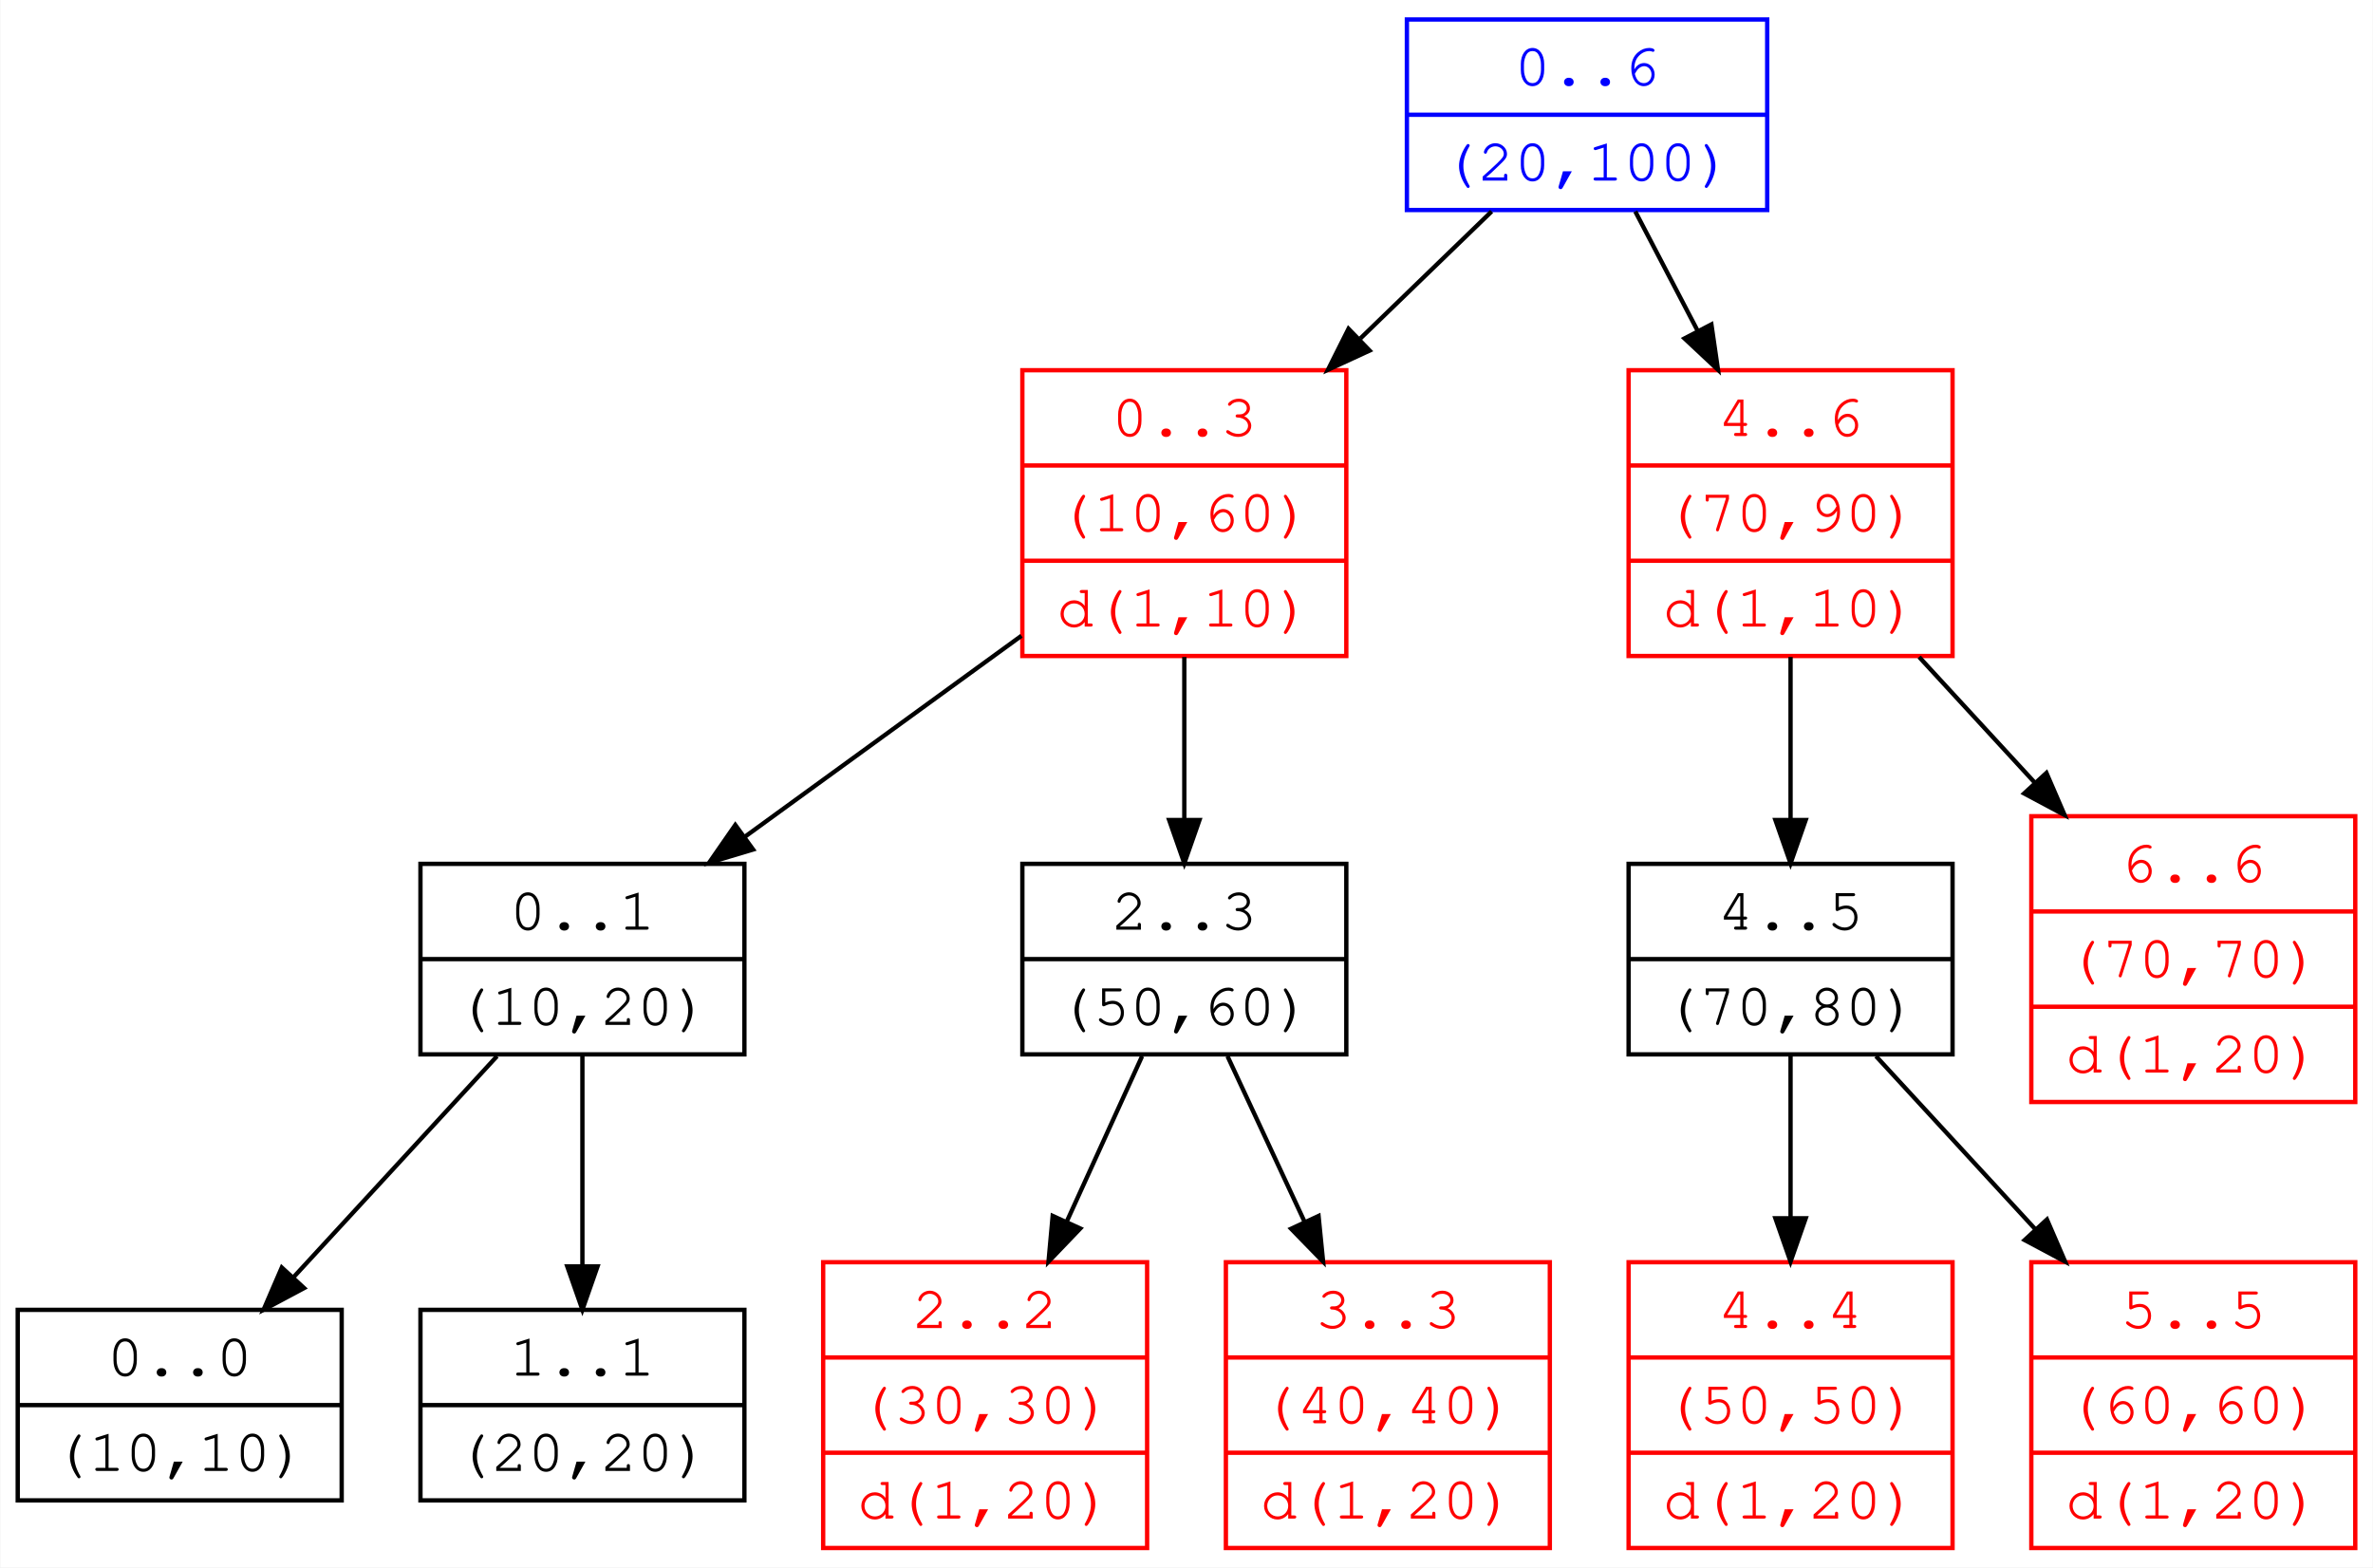
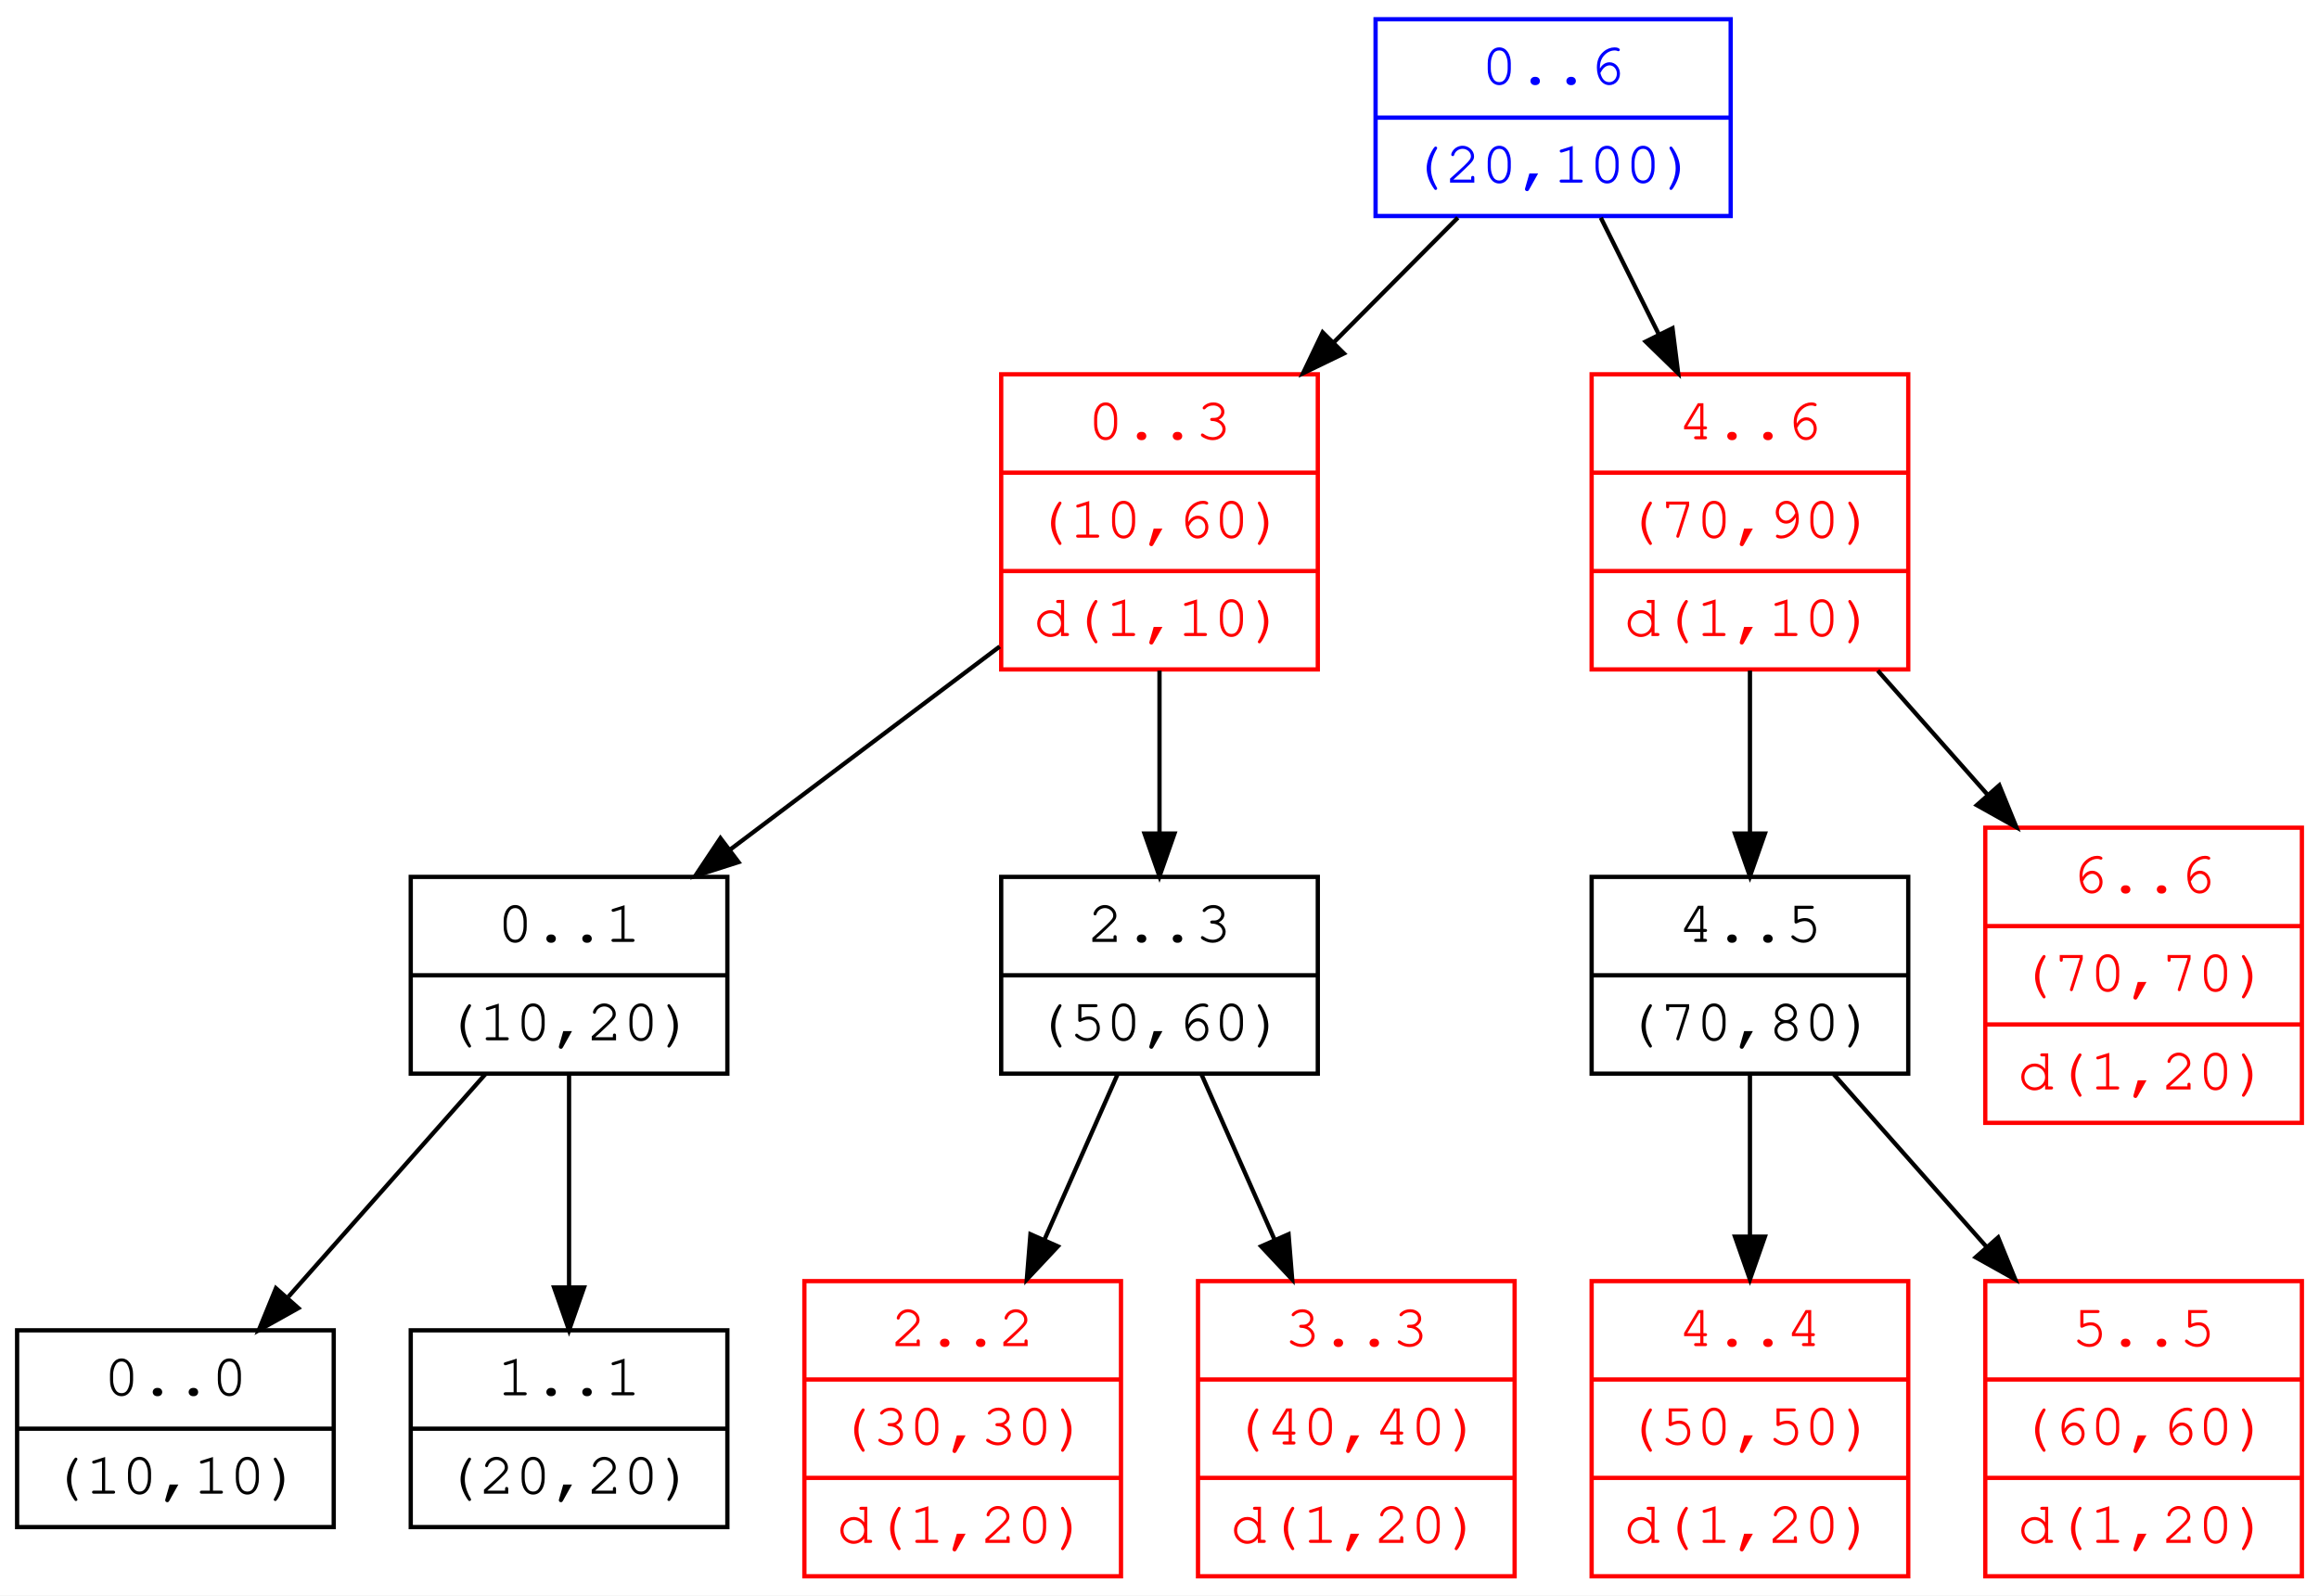
- <svg xmlns="http://www.w3.org/2000/svg" width="548pt" height="362pt" viewBox="0.00 0.00 547.81 362.00">
-   <g id="graph0" class="graph" transform="scale(1 1) rotate(0) translate(4 358)">
-     <polygon fill="white" stroke="transparent" points="-4,4 -4,-358 543.81,-358 543.81,4 -4,4" />
+ <svg xmlns="http://www.w3.org/2000/svg" width="542pt" height="373pt" viewBox="0.00 0.00 542.00 373.00">
+   <g id="graph0" class="graph" transform="scale(1 1) rotate(0) translate(4 369)">
+     <polygon fill="white" stroke="transparent" points="-4,4 -4,-369 538,-369 538,4 -4,4" />
    <g id="node1" class="node">
-       <polygon fill="none" stroke="blue" points="320.8,-309.5 320.8,-353.5 404.01,-353.5 404.01,-309.5 320.8,-309.5" />
-       <text text-anchor="middle" x="362.4" y="-338.3" font-family="Courier,monospace" font-size="14.00" fill="blue">0..6</text>
-       <polyline fill="none" stroke="blue" points="320.8,-331.5 404.01,-331.5 " />
-       <text text-anchor="middle" x="362.4" y="-316.3" font-family="Courier,monospace" font-size="14.00" fill="blue">(20,100)</text>
+       <polygon fill="none" stroke="blue" points="317.5,-318.5 317.5,-364.5 400.5,-364.5 400.5,-318.5 317.5,-318.5" />
+       <text text-anchor="middle" x="359" y="-349.3" font-family="Courier,monospace" font-size="14.00" fill="blue">0..6</text>
+       <polyline fill="none" stroke="blue" points="317.5,-341.5 400.5,-341.5 " />
+       <text text-anchor="middle" x="359" y="-326.3" font-family="Courier,monospace" font-size="14.00" fill="blue">(20,100)</text>
    </g>
    <g id="node2" class="node">
-       <polygon fill="none" stroke="red" points="232,-206.5 232,-272.5 306.81,-272.5 306.81,-206.5 232,-206.5" />
-       <text text-anchor="middle" x="269.4" y="-257.3" font-family="Courier,monospace" font-size="14.00" fill="red">0..3</text>
-       <polyline fill="none" stroke="red" points="232,-250.5 306.81,-250.5 " />
-       <text text-anchor="middle" x="269.4" y="-235.3" font-family="Courier,monospace" font-size="14.00" fill="red">(10,60)</text>
-       <polyline fill="none" stroke="red" points="232,-228.5 306.81,-228.5 " />
-       <text text-anchor="middle" x="269.4" y="-213.3" font-family="Courier,monospace" font-size="14.00" fill="red">d(1,10)</text>
+       <polygon fill="none" stroke="red" points="230,-212.5 230,-281.5 304,-281.5 304,-212.5 230,-212.5" />
+       <text text-anchor="middle" x="267" y="-266.3" font-family="Courier,monospace" font-size="14.00" fill="red">0..3</text>
+       <polyline fill="none" stroke="red" points="230,-258.5 304,-258.5 " />
+       <text text-anchor="middle" x="267" y="-243.3" font-family="Courier,monospace" font-size="14.00" fill="red">(10,60)</text>
+       <polyline fill="none" stroke="red" points="230,-235.5 304,-235.5 " />
+       <text text-anchor="middle" x="267" y="-220.3" font-family="Courier,monospace" font-size="14.00" fill="red">d(1,10)</text>
    </g>
    <g id="edge1" class="edge">
-       <path fill="none" stroke="black" d="M340.37,-309.17C331.29,-300.39 320.47,-289.92 310.06,-279.84" />
-       <polygon fill="black" stroke="black" points="312.19,-277.04 302.57,-272.6 307.32,-282.07 312.19,-277.04" />
+       <path fill="none" stroke="black" d="M336.73,-318.11C328,-309.33 317.7,-298.98 307.73,-288.96" />
+       <polygon fill="black" stroke="black" points="310.1,-286.37 300.56,-281.75 305.13,-291.3 310.1,-286.37" />
    </g>
    <g id="node3" class="node">
-       <polygon fill="none" stroke="red" points="372,-206.5 372,-272.5 446.81,-272.5 446.81,-206.5 372,-206.5" />
-       <text text-anchor="middle" x="409.4" y="-257.3" font-family="Courier,monospace" font-size="14.00" fill="red">4..6</text>
-       <polyline fill="none" stroke="red" points="372,-250.5 446.81,-250.5 " />
-       <text text-anchor="middle" x="409.4" y="-235.3" font-family="Courier,monospace" font-size="14.00" fill="red">(70,90)</text>
-       <polyline fill="none" stroke="red" points="372,-228.5 446.81,-228.5 " />
-       <text text-anchor="middle" x="409.4" y="-213.3" font-family="Courier,monospace" font-size="14.00" fill="red">d(1,10)</text>
+       <polygon fill="none" stroke="red" points="368,-212.5 368,-281.5 442,-281.5 442,-212.5 368,-212.5" />
+       <text text-anchor="middle" x="405" y="-266.3" font-family="Courier,monospace" font-size="14.00" fill="red">4..6</text>
+       <polyline fill="none" stroke="red" points="368,-258.5 442,-258.5 " />
+       <text text-anchor="middle" x="405" y="-243.3" font-family="Courier,monospace" font-size="14.00" fill="red">(70,90)</text>
+       <polyline fill="none" stroke="red" points="368,-235.5 442,-235.5 " />
+       <text text-anchor="middle" x="405" y="-220.3" font-family="Courier,monospace" font-size="14.00" fill="red">d(1,10)</text>
    </g>
    <g id="edge2" class="edge">
-       <path fill="none" stroke="black" d="M373.54,-309.17C377.86,-300.9 382.96,-291.13 387.94,-281.61" />
-       <polygon fill="black" stroke="black" points="391.12,-283.08 392.64,-272.6 384.91,-279.84 391.12,-283.08" />
+       <path fill="none" stroke="black" d="M370.14,-318.11C374.25,-309.84 379.05,-300.18 383.76,-290.71" />
+       <polygon fill="black" stroke="black" points="386.9,-292.26 388.22,-281.75 380.63,-289.14 386.9,-292.26" />
    </g>
    <g id="node4" class="node">
-       <polygon fill="none" stroke="black" points="93,-114.5 93,-158.5 167.81,-158.5 167.81,-114.5 93,-114.5" />
-       <text text-anchor="middle" x="130.4" y="-143.3" font-family="Courier,monospace" font-size="14.00">0..1</text>
-       <polyline fill="none" stroke="black" points="93,-136.5 167.81,-136.5 " />
-       <text text-anchor="middle" x="130.4" y="-121.3" font-family="Courier,monospace" font-size="14.00">(10,20)</text>
+       <polygon fill="none" stroke="black" points="92,-118 92,-164 166,-164 166,-118 92,-118" />
+       <text text-anchor="middle" x="129" y="-148.8" font-family="Courier,monospace" font-size="14.00">0..1</text>
+       <polyline fill="none" stroke="black" points="92,-141 166,-141 " />
+       <text text-anchor="middle" x="129" y="-125.8" font-family="Courier,monospace" font-size="14.00">(10,20)</text>
    </g>
    <g id="edge3" class="edge">
-       <path fill="none" stroke="black" d="M231.79,-211.17C211.95,-196.75 187.69,-179.12 167.87,-164.72" />
-       <polygon fill="black" stroke="black" points="169.82,-161.81 159.67,-158.77 165.71,-167.48 169.82,-161.81" />
+       <path fill="none" stroke="black" d="M229.66,-217.86C210.1,-203.12 186.21,-185.12 166.61,-170.35" />
+       <polygon fill="black" stroke="black" points="168.6,-167.46 158.5,-164.23 164.38,-173.05 168.6,-167.46" />
    </g>
    <g id="node5" class="node">
-       <polygon fill="none" stroke="black" points="232,-114.5 232,-158.5 306.81,-158.5 306.81,-114.5 232,-114.5" />
-       <text text-anchor="middle" x="269.4" y="-143.3" font-family="Courier,monospace" font-size="14.00">2..3</text>
-       <polyline fill="none" stroke="black" points="232,-136.5 306.81,-136.5 " />
-       <text text-anchor="middle" x="269.4" y="-121.3" font-family="Courier,monospace" font-size="14.00">(50,60)</text>
+       <polygon fill="none" stroke="black" points="230,-118 230,-164 304,-164 304,-118 230,-118" />
+       <text text-anchor="middle" x="267" y="-148.8" font-family="Courier,monospace" font-size="14.00">2..3</text>
+       <polyline fill="none" stroke="black" points="230,-141 304,-141 " />
+       <text text-anchor="middle" x="267" y="-125.8" font-family="Courier,monospace" font-size="14.00">(50,60)</text>
    </g>
    <g id="edge4" class="edge">
-       <path fill="none" stroke="black" d="M269.4,-206.27C269.4,-194.33 269.4,-180.82 269.4,-168.96" />
-       <polygon fill="black" stroke="black" points="272.9,-168.62 269.4,-158.62 265.9,-168.62 272.9,-168.62" />
+       <path fill="none" stroke="black" d="M267,-212.23C267,-200.03 267,-186.3 267,-174.23" />
+       <polygon fill="black" stroke="black" points="270.5,-174.13 267,-164.13 263.5,-174.13 270.5,-174.13" />
    </g>
    <g id="node6" class="node">
-       <polygon fill="none" stroke="black" points="372,-114.5 372,-158.5 446.81,-158.5 446.81,-114.5 372,-114.5" />
-       <text text-anchor="middle" x="409.4" y="-143.3" font-family="Courier,monospace" font-size="14.00">4..5</text>
-       <polyline fill="none" stroke="black" points="372,-136.5 446.81,-136.5 " />
-       <text text-anchor="middle" x="409.4" y="-121.3" font-family="Courier,monospace" font-size="14.00">(70,80)</text>
+       <polygon fill="none" stroke="black" points="368,-118 368,-164 442,-164 442,-118 368,-118" />
+       <text text-anchor="middle" x="405" y="-148.8" font-family="Courier,monospace" font-size="14.00">4..5</text>
+       <polyline fill="none" stroke="black" points="368,-141 442,-141 " />
+       <text text-anchor="middle" x="405" y="-125.8" font-family="Courier,monospace" font-size="14.00">(70,80)</text>
    </g>
    <g id="edge5" class="edge">
-       <path fill="none" stroke="black" d="M409.4,-206.27C409.4,-194.33 409.4,-180.82 409.4,-168.96" />
-       <polygon fill="black" stroke="black" points="412.9,-168.62 409.4,-158.62 405.9,-168.62 412.9,-168.62" />
+       <path fill="none" stroke="black" d="M405,-212.23C405,-200.03 405,-186.3 405,-174.23" />
+       <polygon fill="black" stroke="black" points="408.5,-174.13 405,-164.13 401.5,-174.13 408.5,-174.13" />
    </g>
    <g id="node7" class="node">
-       <polygon fill="none" stroke="red" points="465,-103.5 465,-169.5 539.81,-169.5 539.81,-103.5 465,-103.5" />
-       <text text-anchor="middle" x="502.4" y="-154.3" font-family="Courier,monospace" font-size="14.00" fill="red">6..6</text>
-       <polyline fill="none" stroke="red" points="465,-147.5 539.81,-147.5 " />
-       <text text-anchor="middle" x="502.4" y="-132.3" font-family="Courier,monospace" font-size="14.00" fill="red">(70,70)</text>
-       <polyline fill="none" stroke="red" points="465,-125.5 539.81,-125.5 " />
-       <text text-anchor="middle" x="502.4" y="-110.3" font-family="Courier,monospace" font-size="14.00" fill="red">d(1,20)</text>
+       <polygon fill="none" stroke="red" points="460,-106.5 460,-175.5 534,-175.5 534,-106.5 460,-106.5" />
+       <text text-anchor="middle" x="497" y="-160.3" font-family="Courier,monospace" font-size="14.00" fill="red">6..6</text>
+       <polyline fill="none" stroke="red" points="460,-152.5 534,-152.5 " />
+       <text text-anchor="middle" x="497" y="-137.3" font-family="Courier,monospace" font-size="14.00" fill="red">(70,70)</text>
+       <polyline fill="none" stroke="red" points="460,-129.5 534,-129.5 " />
+       <text text-anchor="middle" x="497" y="-114.3" font-family="Courier,monospace" font-size="14.00" fill="red">d(1,20)</text>
    </g>
    <g id="edge6" class="edge">
-       <path fill="none" stroke="black" d="M439.09,-206.27C447.56,-197.06 456.89,-186.93 465.73,-177.33" />
-       <polygon fill="black" stroke="black" points="468.49,-179.5 472.69,-169.77 463.34,-174.76 468.49,-179.5" />
+       <path fill="none" stroke="black" d="M434.87,-212.23C443.07,-202.97 452.05,-192.82 460.57,-183.18" />
+       <polygon fill="black" stroke="black" points="463.28,-185.41 467.28,-175.6 458.03,-180.77 463.28,-185.41" />
    </g>
    <g id="node8" class="node">
-       <polygon fill="none" stroke="black" points="0,-11.5 0,-55.5 74.81,-55.5 74.81,-11.5 0,-11.5" />
-       <text text-anchor="middle" x="37.4" y="-40.3" font-family="Courier,monospace" font-size="14.00">0..0</text>
-       <polyline fill="none" stroke="black" points="0,-33.5 74.81,-33.5 " />
-       <text text-anchor="middle" x="37.4" y="-18.3" font-family="Courier,monospace" font-size="14.00">(10,10)</text>
+       <polygon fill="none" stroke="black" points="0,-12 0,-58 74,-58 74,-12 0,-12" />
+       <text text-anchor="middle" x="37" y="-42.8" font-family="Courier,monospace" font-size="14.00">0..0</text>
+       <polyline fill="none" stroke="black" points="0,-35 74,-35 " />
+       <text text-anchor="middle" x="37" y="-19.8" font-family="Courier,monospace" font-size="14.00">(10,10)</text>
    </g>
    <g id="edge7" class="edge">
-       <path fill="none" stroke="black" d="M110.68,-114.08C97.03,-99.25 78.7,-79.35 63.79,-63.15" />
-       <polygon fill="black" stroke="black" points="66.13,-60.53 56.78,-55.54 60.98,-65.27 66.13,-60.53" />
+       <path fill="none" stroke="black" d="M109.49,-117.94C96.07,-102.78 78.09,-82.45 63.4,-65.84" />
+       <polygon fill="black" stroke="black" points="65.73,-63.19 56.48,-58.02 60.49,-67.83 65.73,-63.19" />
    </g>
    <g id="node9" class="node">
-       <polygon fill="none" stroke="black" points="93,-11.5 93,-55.5 167.81,-55.5 167.81,-11.5 93,-11.5" />
-       <text text-anchor="middle" x="130.4" y="-40.3" font-family="Courier,monospace" font-size="14.00">1..1</text>
-       <polyline fill="none" stroke="black" points="93,-33.5 167.81,-33.5 " />
-       <text text-anchor="middle" x="130.4" y="-18.3" font-family="Courier,monospace" font-size="14.00">(20,20)</text>
+       <polygon fill="none" stroke="black" points="92,-12 92,-58 166,-58 166,-12 92,-12" />
+       <text text-anchor="middle" x="129" y="-42.8" font-family="Courier,monospace" font-size="14.00">1..1</text>
+       <polyline fill="none" stroke="black" points="92,-35 166,-35 " />
+       <text text-anchor="middle" x="129" y="-19.8" font-family="Courier,monospace" font-size="14.00">(20,20)</text>
    </g>
    <g id="edge8" class="edge">
-       <path fill="none" stroke="black" d="M130.4,-114.08C130.4,-100.06 130.4,-81.5 130.4,-65.84" />
-       <polygon fill="black" stroke="black" points="133.9,-65.54 130.4,-55.54 126.9,-65.54 133.9,-65.54" />
+       <path fill="none" stroke="black" d="M129,-117.94C129,-103.47 129,-84.29 129,-68.13" />
+       <polygon fill="black" stroke="black" points="132.5,-68.02 129,-58.02 125.5,-68.02 132.5,-68.02" />
    </g>
    <g id="node10" class="node">
-       <polygon fill="none" stroke="red" points="186,-0.5 186,-66.5 260.81,-66.5 260.81,-0.5 186,-0.5" />
-       <text text-anchor="middle" x="223.4" y="-51.3" font-family="Courier,monospace" font-size="14.00" fill="red">2..2</text>
-       <polyline fill="none" stroke="red" points="186,-44.5 260.81,-44.5 " />
-       <text text-anchor="middle" x="223.4" y="-29.3" font-family="Courier,monospace" font-size="14.00" fill="red">(30,30)</text>
-       <polyline fill="none" stroke="red" points="186,-22.5 260.81,-22.5 " />
-       <text text-anchor="middle" x="223.4" y="-7.3" font-family="Courier,monospace" font-size="14.00" fill="red">d(1,20)</text>
+       <polygon fill="none" stroke="red" points="184,-0.5 184,-69.5 258,-69.5 258,-0.5 184,-0.5" />
+       <text text-anchor="middle" x="221" y="-54.3" font-family="Courier,monospace" font-size="14.00" fill="red">2..2</text>
+       <polyline fill="none" stroke="red" points="184,-46.5 258,-46.5 " />
+       <text text-anchor="middle" x="221" y="-31.3" font-family="Courier,monospace" font-size="14.00" fill="red">(30,30)</text>
+       <polyline fill="none" stroke="red" points="184,-23.5 258,-23.5 " />
+       <text text-anchor="middle" x="221" y="-8.3" font-family="Courier,monospace" font-size="14.00" fill="red">d(1,20)</text>
    </g>
    <g id="edge9" class="edge">
-       <path fill="none" stroke="black" d="M259.65,-114.08C254.6,-102.99 248.26,-89.06 242.29,-75.97" />
-       <polygon fill="black" stroke="black" points="245.37,-74.29 238.04,-66.64 239,-77.19 245.37,-74.29" />
+       <path fill="none" stroke="black" d="M257.24,-117.94C252.28,-106.72 246.06,-92.66 240.19,-79.38" />
+       <polygon fill="black" stroke="black" points="243.24,-77.63 235.99,-69.9 236.84,-80.46 243.24,-77.63" />
    </g>
    <g id="node11" class="node">
-       <polygon fill="none" stroke="red" points="279,-0.5 279,-66.5 353.81,-66.5 353.81,-0.5 279,-0.5" />
-       <text text-anchor="middle" x="316.4" y="-51.3" font-family="Courier,monospace" font-size="14.00" fill="red">3..3</text>
-       <polyline fill="none" stroke="red" points="279,-44.5 353.81,-44.5 " />
-       <text text-anchor="middle" x="316.4" y="-29.3" font-family="Courier,monospace" font-size="14.00" fill="red">(40,40)</text>
-       <polyline fill="none" stroke="red" points="279,-22.5 353.81,-22.5 " />
-       <text text-anchor="middle" x="316.4" y="-7.3" font-family="Courier,monospace" font-size="14.00" fill="red">d(1,20)</text>
+       <polygon fill="none" stroke="red" points="276,-0.5 276,-69.5 350,-69.5 350,-0.5 276,-0.5" />
+       <text text-anchor="middle" x="313" y="-54.3" font-family="Courier,monospace" font-size="14.00" fill="red">3..3</text>
+       <polyline fill="none" stroke="red" points="276,-46.5 350,-46.5 " />
+       <text text-anchor="middle" x="313" y="-31.3" font-family="Courier,monospace" font-size="14.00" fill="red">(40,40)</text>
+       <polyline fill="none" stroke="red" points="276,-23.5 350,-23.5 " />
+       <text text-anchor="middle" x="313" y="-8.3" font-family="Courier,monospace" font-size="14.00" fill="red">d(1,20)</text>
    </g>
    <g id="edge10" class="edge">
-       <path fill="none" stroke="black" d="M279.37,-114.08C284.53,-102.99 291.01,-89.06 297.11,-75.97" />
-       <polygon fill="black" stroke="black" points="300.4,-77.18 301.45,-66.64 294.06,-74.23 300.4,-77.18" />
+       <path fill="none" stroke="black" d="M276.76,-117.94C281.72,-106.72 287.94,-92.66 293.81,-79.38" />
+       <polygon fill="black" stroke="black" points="297.16,-80.46 298.01,-69.9 290.76,-77.63 297.16,-80.46" />
    </g>
    <g id="node12" class="node">
-       <polygon fill="none" stroke="red" points="372,-0.5 372,-66.5 446.81,-66.5 446.81,-0.5 372,-0.5" />
-       <text text-anchor="middle" x="409.4" y="-51.3" font-family="Courier,monospace" font-size="14.00" fill="red">4..4</text>
-       <polyline fill="none" stroke="red" points="372,-44.5 446.81,-44.5 " />
-       <text text-anchor="middle" x="409.4" y="-29.3" font-family="Courier,monospace" font-size="14.00" fill="red">(50,50)</text>
-       <polyline fill="none" stroke="red" points="372,-22.5 446.81,-22.5 " />
-       <text text-anchor="middle" x="409.4" y="-7.3" font-family="Courier,monospace" font-size="14.00" fill="red">d(1,20)</text>
+       <polygon fill="none" stroke="red" points="368,-0.5 368,-69.5 442,-69.5 442,-0.5 368,-0.5" />
+       <text text-anchor="middle" x="405" y="-54.3" font-family="Courier,monospace" font-size="14.00" fill="red">4..4</text>
+       <polyline fill="none" stroke="red" points="368,-46.5 442,-46.5 " />
+       <text text-anchor="middle" x="405" y="-31.3" font-family="Courier,monospace" font-size="14.00" fill="red">(50,50)</text>
+       <polyline fill="none" stroke="red" points="368,-23.5 442,-23.5 " />
+       <text text-anchor="middle" x="405" y="-8.3" font-family="Courier,monospace" font-size="14.00" fill="red">d(1,20)</text>
    </g>
    <g id="edge11" class="edge">
-       <path fill="none" stroke="black" d="M409.4,-114.08C409.4,-103.21 409.4,-89.6 409.4,-76.73" />
-       <polygon fill="black" stroke="black" points="412.9,-76.64 409.4,-66.64 405.9,-76.64 412.9,-76.64" />
+       <path fill="none" stroke="black" d="M405,-117.94C405,-106.93 405,-93.21 405,-80.16" />
+       <polygon fill="black" stroke="black" points="408.5,-79.9 405,-69.9 401.5,-79.9 408.5,-79.9" />
    </g>
    <g id="node13" class="node">
-       <polygon fill="none" stroke="red" points="465,-0.5 465,-66.5 539.81,-66.5 539.81,-0.5 465,-0.5" />
-       <text text-anchor="middle" x="502.4" y="-51.3" font-family="Courier,monospace" font-size="14.00" fill="red">5..5</text>
-       <polyline fill="none" stroke="red" points="465,-44.5 539.81,-44.5 " />
-       <text text-anchor="middle" x="502.4" y="-29.3" font-family="Courier,monospace" font-size="14.00" fill="red">(60,60)</text>
-       <polyline fill="none" stroke="red" points="465,-22.5 539.81,-22.5 " />
-       <text text-anchor="middle" x="502.4" y="-7.3" font-family="Courier,monospace" font-size="14.00" fill="red">d(1,20)</text>
+       <polygon fill="none" stroke="red" points="460,-0.5 460,-69.5 534,-69.5 534,-0.5 460,-0.5" />
+       <text text-anchor="middle" x="497" y="-54.3" font-family="Courier,monospace" font-size="14.00" fill="red">5..5</text>
+       <polyline fill="none" stroke="red" points="460,-46.5 534,-46.5 " />
+       <text text-anchor="middle" x="497" y="-31.3" font-family="Courier,monospace" font-size="14.00" fill="red">(60,60)</text>
+       <polyline fill="none" stroke="red" points="460,-23.5 534,-23.5 " />
+       <text text-anchor="middle" x="497" y="-8.3" font-family="Courier,monospace" font-size="14.00" fill="red">d(1,20)</text>
    </g>
    <g id="edge12" class="edge">
-       <path fill="none" stroke="black" d="M429.13,-114.08C439.83,-102.45 453.42,-87.7 465.97,-74.07" />
-       <polygon fill="black" stroke="black" points="468.61,-76.37 472.81,-66.64 463.46,-71.62 468.61,-76.37" />
+       <path fill="none" stroke="black" d="M424.51,-117.94C434.92,-106.17 448.09,-91.29 460.33,-77.46" />
+       <polygon fill="black" stroke="black" points="463.01,-79.71 467.01,-69.9 457.76,-75.07 463.01,-79.71" />
    </g>
  </g>
</svg>
